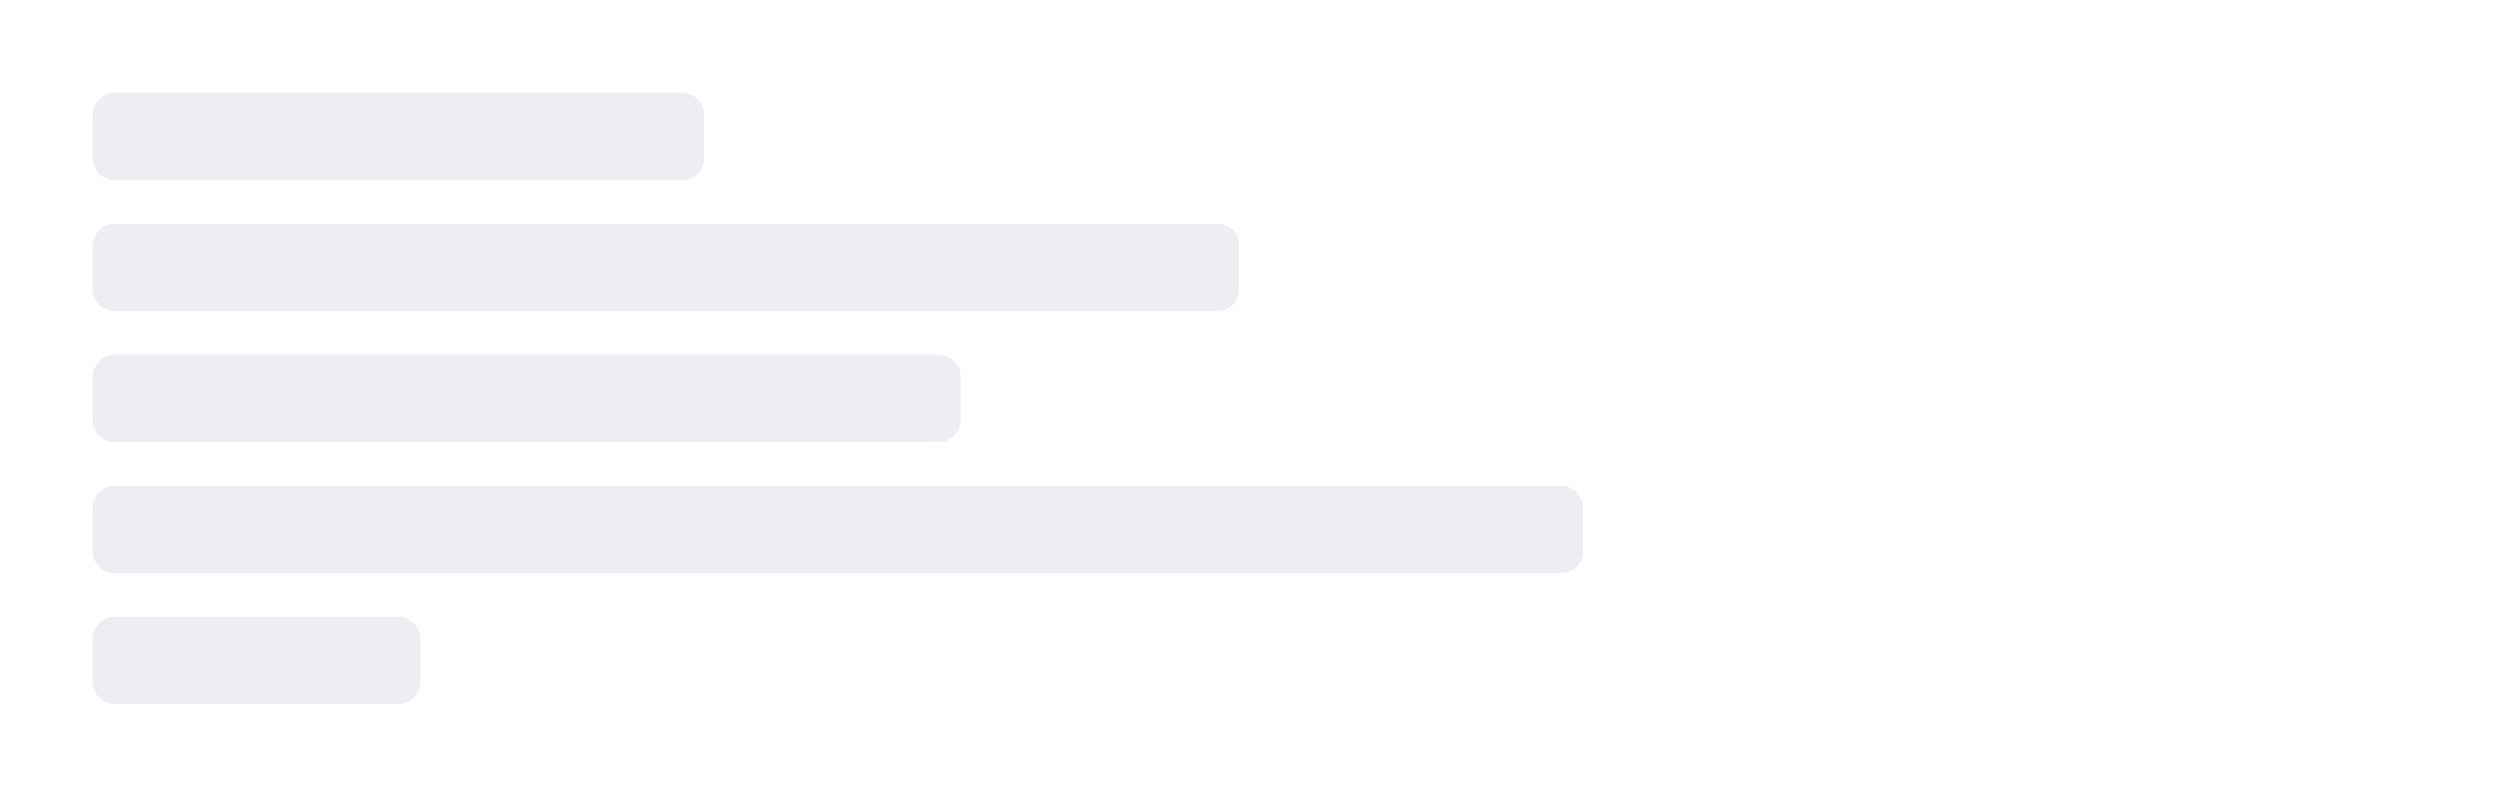
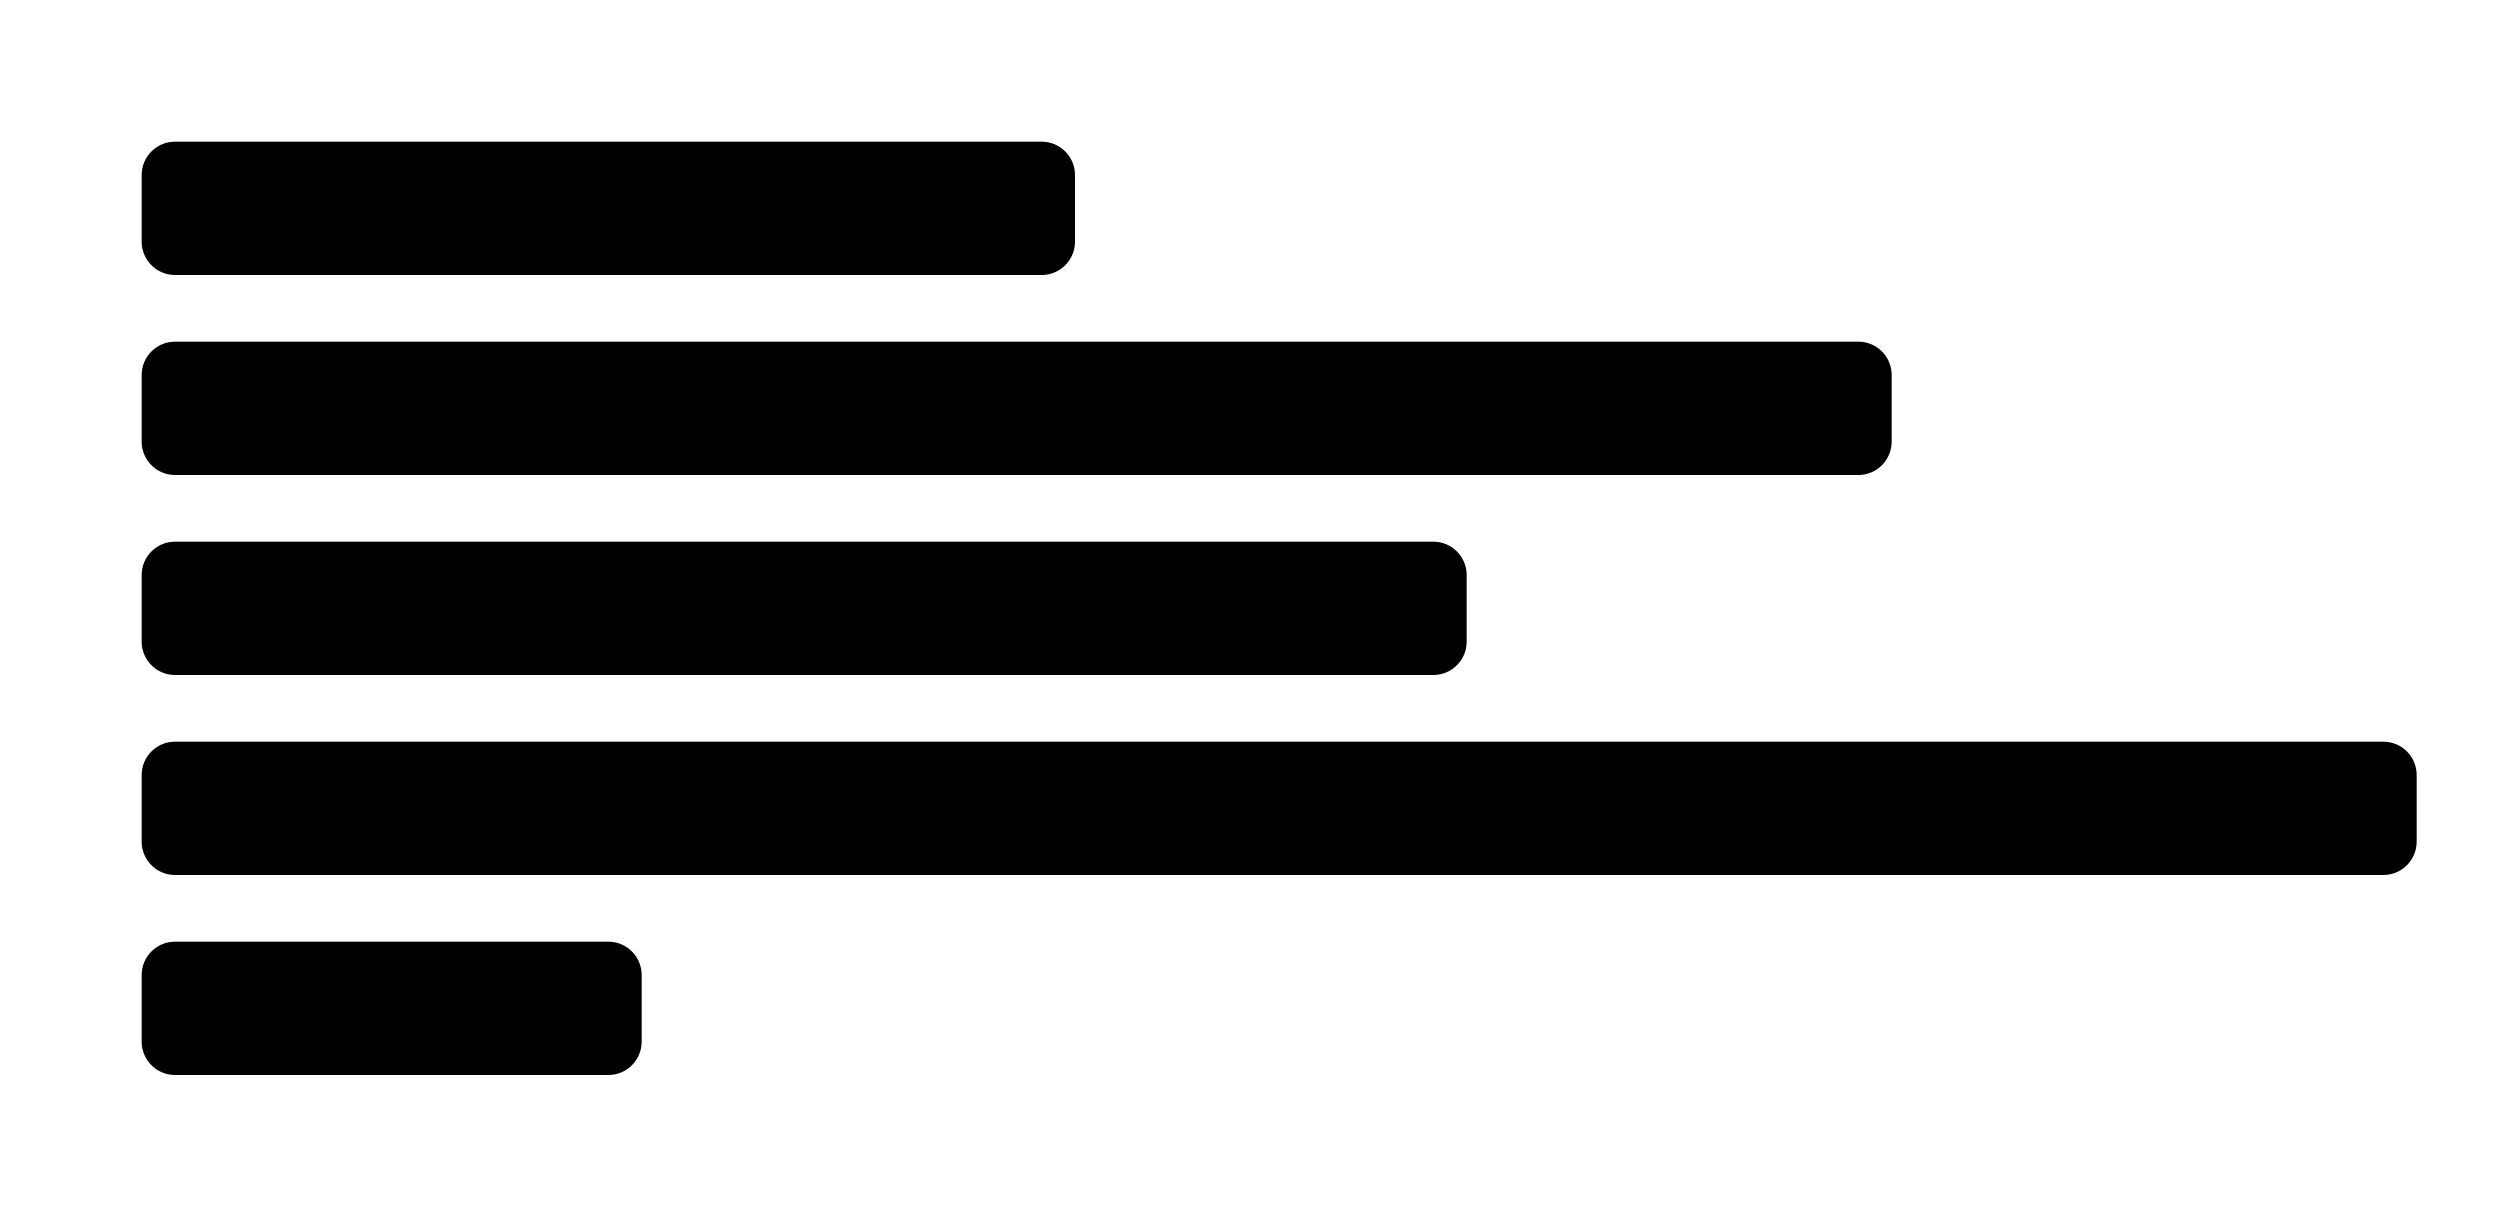
- <svg xmlns="http://www.w3.org/2000/svg" width="458" height="146" viewBox="0 0 458 146" fill="none">
-   <path d="M17 21C17 18.791 18.791 17 21 17H125C127.209 17 129 18.791 129 21V29C129 31.209 127.209 33 125 33H21C18.791 33 17 31.209 17 29V21Z" fill="#ECEEF2" />
-   <path d="M17 45C17 42.791 18.791 41 21 41H223C225.209 41 227 42.791 227 45V53C227 55.209 225.209 57 223 57H21C18.791 57 17 55.209 17 53V45Z" fill="#ECEEF2" />
-   <path d="M21 65C18.791 65 17 66.791 17 69V77C17 79.209 18.791 81 21 81H172C174.209 81 176 79.209 176 77V69C176 66.791 174.209 65 172 65H21Z" fill="#ECEEF2" />
-   <path d="M17 93C17 90.791 18.791 89 21 89H286C288.209 89 290 90.791 290 93V101C290 103.209 288.209 105 286 105H21C18.791 105 17 103.209 17 101V93Z" fill="#ECEEF2" />
-   <path d="M21 113C18.791 113 17 114.791 17 117V125C17 127.209 18.791 129 21 129H73C75.209 129 77 127.209 77 125V117C77 114.791 75.209 113 73 113H21Z" fill="#ECEEF2" />
+ <svg xmlns="http://www.w3.org/2000/svg" viewBox="0 0 300 146" fill="none">
+   <path d="M17 21C17 18.791 18.791 17 21 17H125C127.209 17 129 18.791 129 21V29C129 31.209 127.209 33 125 33H21C18.791 33 17 31.209 17 29V21Z" fill="currentColor" />
+   <path d="M17 45C17 42.791 18.791 41 21 41H223C225.209 41 227 42.791 227 45V53C227 55.209 225.209 57 223 57H21C18.791 57 17 55.209 17 53V45Z" fill="currentColor" />
+   <path d="M21 65C18.791 65 17 66.791 17 69V77C17 79.209 18.791 81 21 81H172C174.209 81 176 79.209 176 77V69C176 66.791 174.209 65 172 65H21Z" fill="currentColor" />
+   <path d="M17 93C17 90.791 18.791 89 21 89H286C288.209 89 290 90.791 290 93V101C290 103.209 288.209 105 286 105H21C18.791 105 17 103.209 17 101V93Z" fill="currentColor" />
+   <path d="M21 113C18.791 113 17 114.791 17 117V125C17 127.209 18.791 129 21 129H73C75.209 129 77 127.209 77 125V117C77 114.791 75.209 113 73 113H21Z" fill="currentColor" />
</svg>
